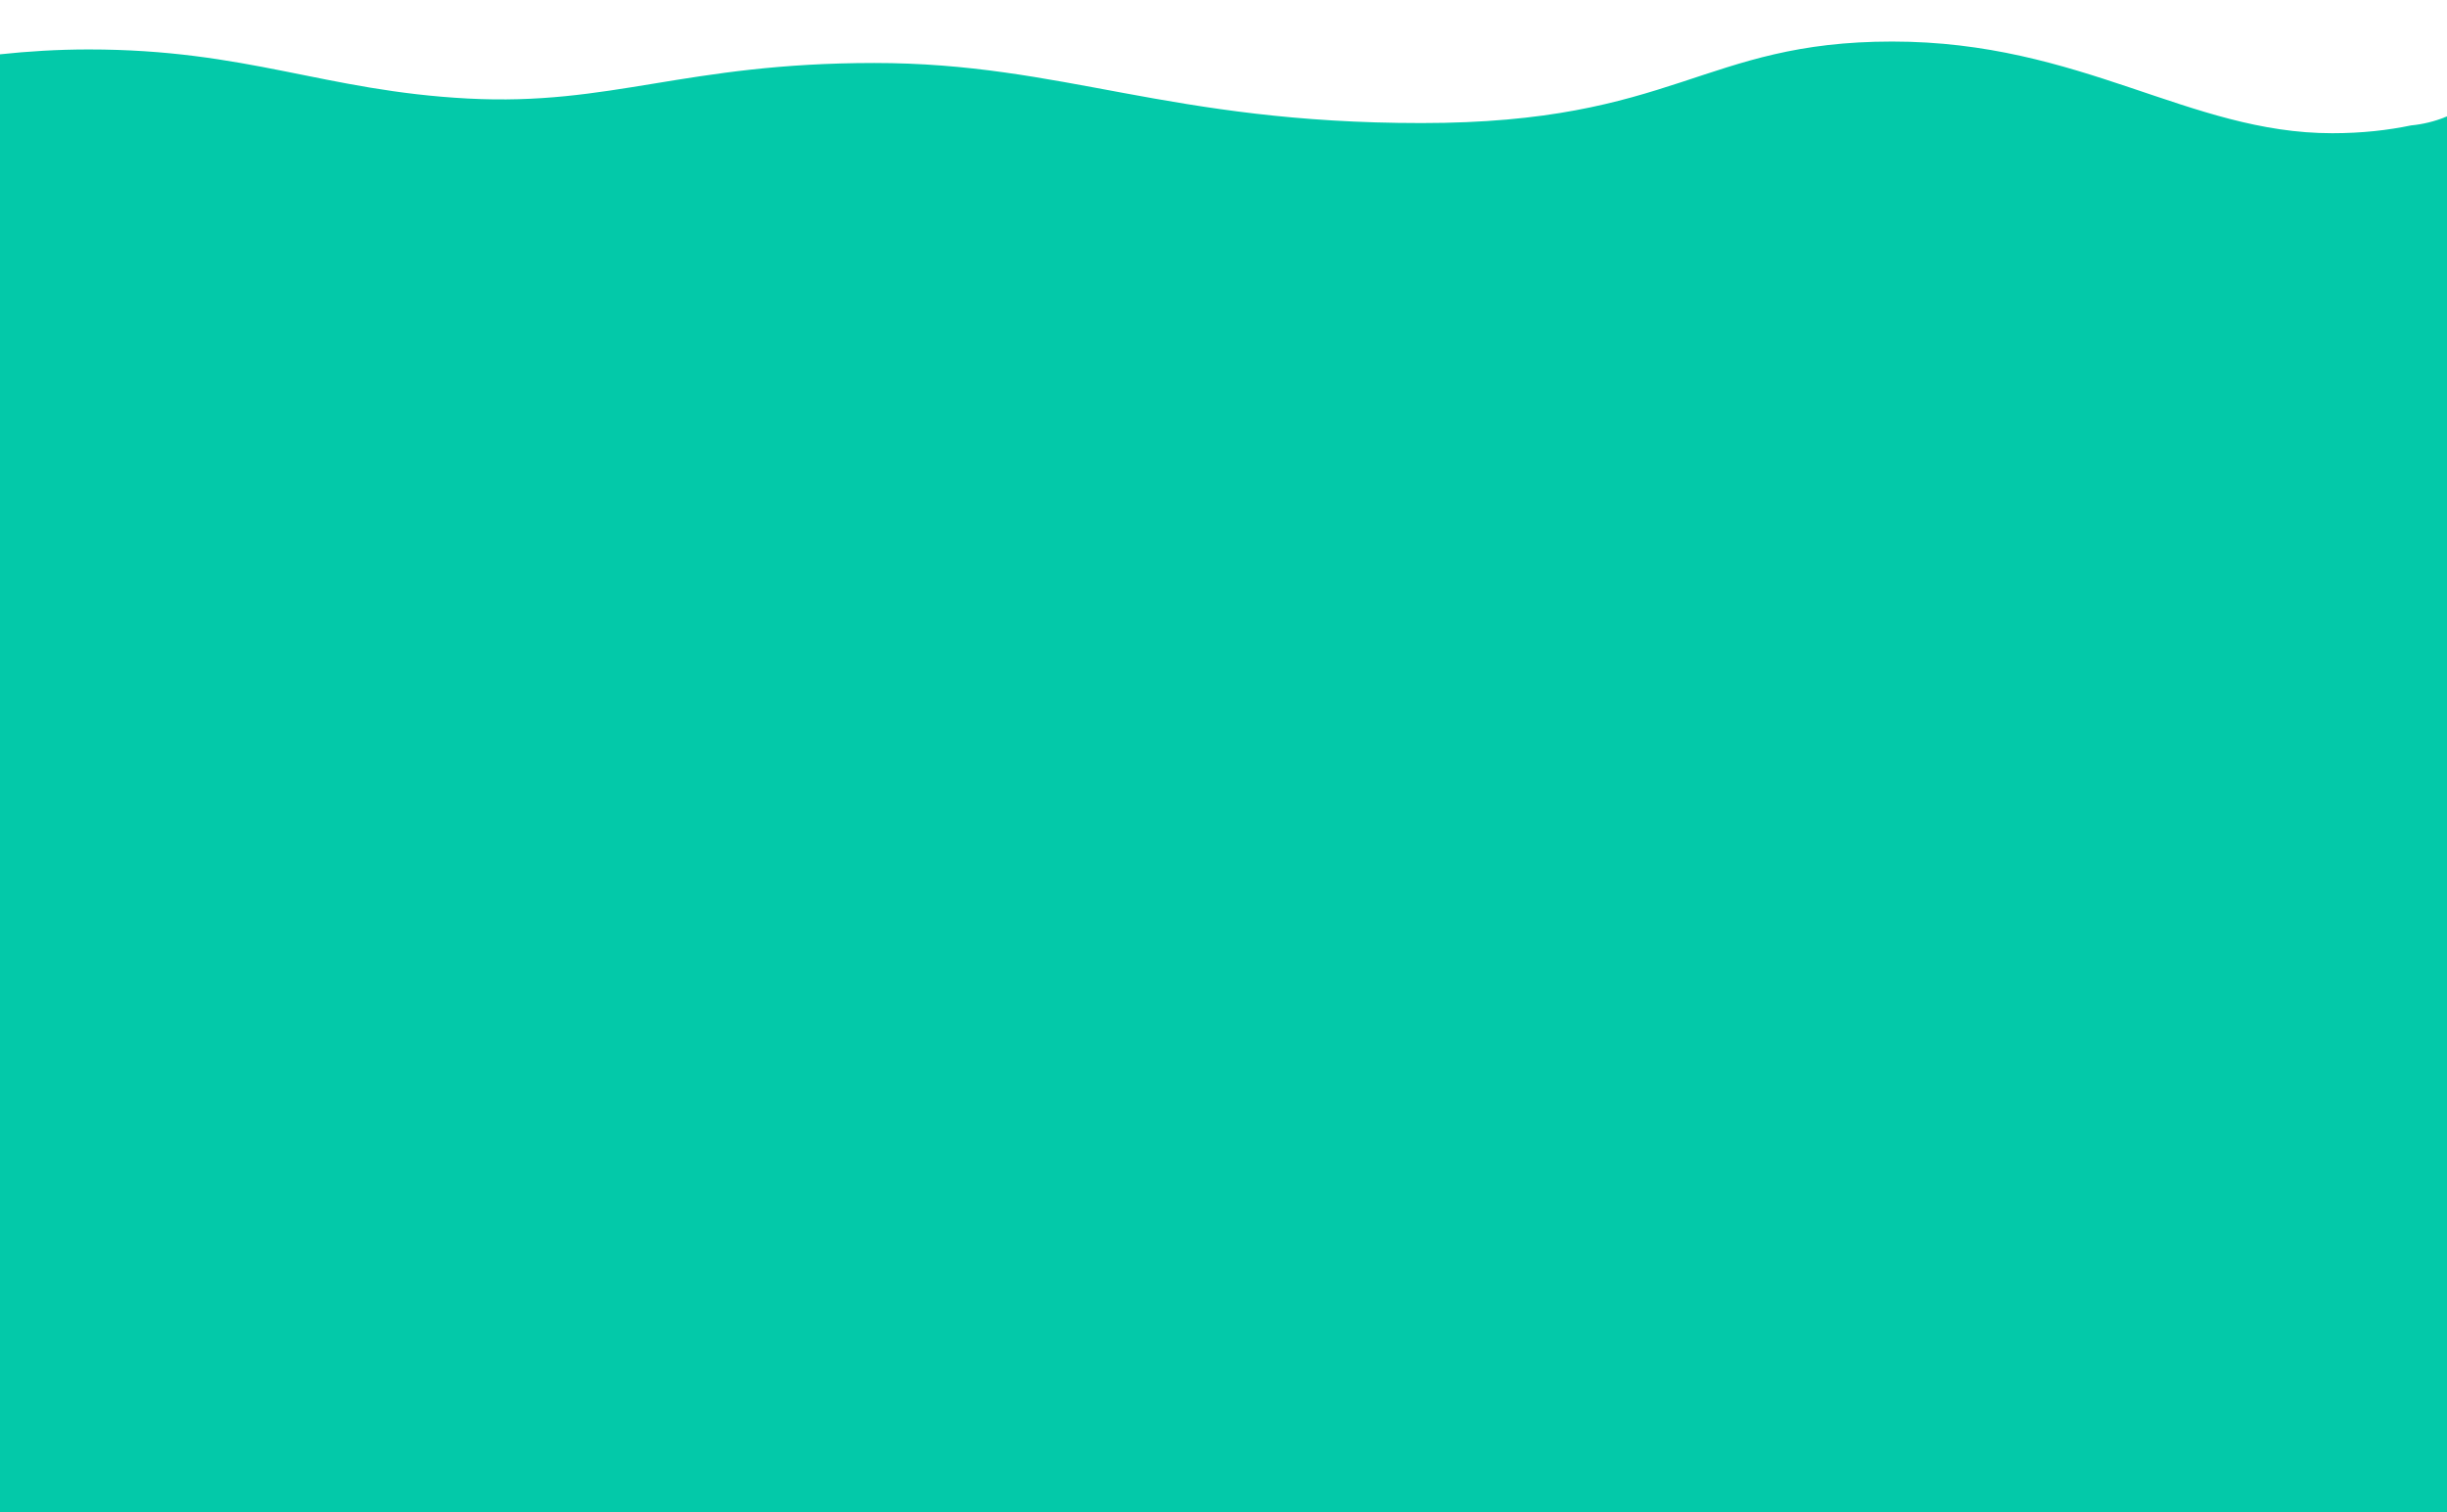
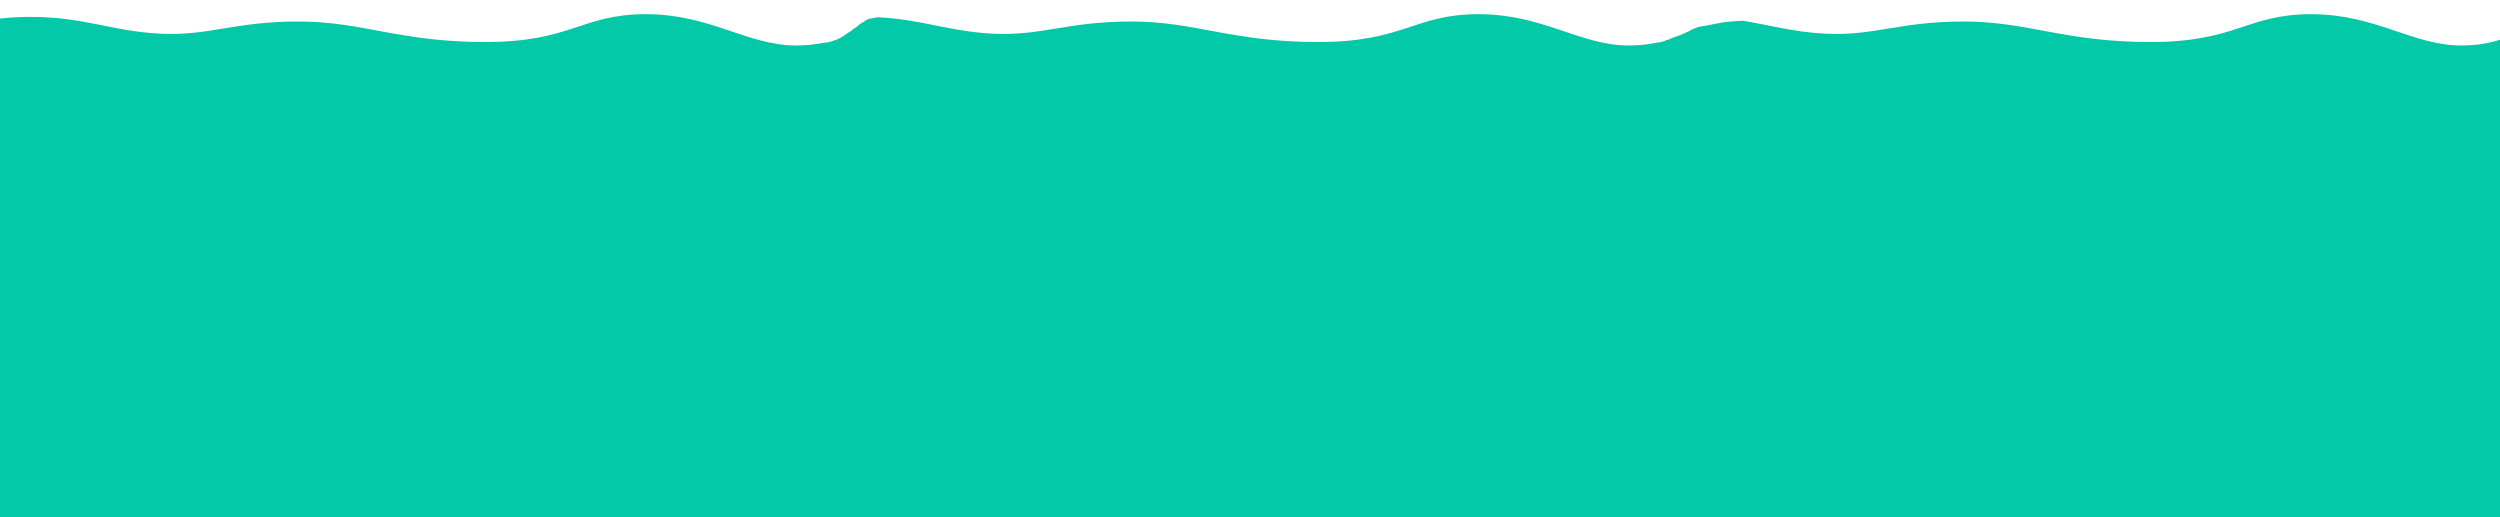
- <svg xmlns="http://www.w3.org/2000/svg" version="1.1" id="图层_1" x="0px" y="0px" width="1000px" height="618px" viewBox="0 0 1000 618" enable-background="new 0 0 1000 618" xml:space="preserve">
+ <svg xmlns="http://www.w3.org/2000/svg" version="1.1" id="图层_1" x="0px" y="0px" width="2993.008px" height="618px" viewBox="0 0 2993.008 618" enable-background="new 0 0 2993.008 618" xml:space="preserve">
  <description>Created with Sketch (http://www.bohemiancoding.com/sketch)</description>
  <g id="Page_1">
-     <path fill="#03C9A9" d="M985.286,51.264c-9.339,1.951-20.031,3.186-32.172,3.186c-58.664,0-102.386-37.469-179.839-37.469   S684.579,50.3,580.893,50.3c-103.686,0-146.16-24.554-223.612-24.554S249.846,43.384,191.132,40.271   c-58.714-3.112-89.945-20.058-154.905-20.058c-12.649,0-24.821,0.763-36.227,1.987v597.768h999.336V47.86   C994.9,49.627,990.186,50.8,985.286,51.264z" />
+     <path fill="#03C9A9" d="M984.424,51.433c-9.137,1.85-19.536,3.017-31.31,3.017c-58.664,0-102.386-37.469-179.839-37.469   S684.579,50.3,580.893,50.3c-103.686,0-146.159-24.554-223.611-24.554S249.846,43.384,191.132,40.271   c-58.714-3.112-89.945-20.058-154.905-20.058C23.578,20.213,11.406,20.976,0,22.2v597.768h999.336V48.383   C994.625,50.109,989.616,51.168,984.424,51.433z" />
  </g>
  <g id="Page_1_1_">
-     <path fill="#03C9A9" d="M1984.282,51.265c-9.338,1.95-20.028,3.185-32.168,3.185c-58.664,0-102.386-37.469-179.839-37.469   s-88.696,33.32-192.383,33.32c-103.686,0-146.16-24.554-223.612-24.554s-107.435,17.637-166.148,14.525   c-53.195-2.82-83.832-16.994-137.433-19.634c-3.49,0.559-6.972,1.189-10.429,1.916c-1.198,0.619-2.423,1.186-3.679,1.687   c-1.802,1.532-3.854,2.938-6.434,4.12c-2.451,2.251-5.112,4.274-7.948,6.034c-5.142,4.372-11.078,7.699-17.44,9.798   c-2.471,1.475-5.068,2.748-7.77,3.803v571.974h999.336V47.853C1993.956,49.698,1989.154,50.806,1984.282,51.265z" />
+     <path fill="#03C9A9" d="M1982.282,51.265c-9.338,1.95-20.028,3.185-32.168,3.185c-58.664,0-102.386-37.469-179.839-37.469   s-88.696,33.32-192.383,33.32s-146.16-24.554-223.612-24.554s-107.436,17.637-166.148,14.525   c-53.194-2.82-83.832-16.994-137.433-19.634c-3.49,0.559-6.973,1.189-10.429,1.916c-1.198,0.619-2.423,1.186-3.68,1.687   c-1.802,1.532-3.854,2.938-6.434,4.12c-2.451,2.251-5.112,4.274-7.948,6.034c-2.544,2.163-5.287,4.058-8.176,5.684   c-5.029,4.02-10.791,7.146-17.034,9.099V619.97h999.336V47.853C1991.956,49.698,1987.154,50.806,1982.282,51.265z" />
  </g>
  <g id="Page_1_2_">
-     <path fill="#03C9A9" d="M2950.786,54.45c-58.664,0-102.386-37.469-179.839-37.469s-88.696,33.32-192.383,33.32   c-103.686,0-146.16-24.554-223.612-24.554s-107.435,17.637-166.148,14.525c-38.957-2.065-65.826-10.214-98.468-15.467   c-7.113,0.351-14.219,0.863-21.308,1.62c-6.437,1.059-12.819,2.331-19.229,3.628c-4.22,0.855-8.56,1.463-12.859,2.227   c-2.085,1.02-4.253,1.884-6.476,2.617c-3.017,1.896-6.235,3.484-9.607,4.735c-3.347,1.75-6.892,3.154-10.594,4.144   c-3.515,1.543-7.141,2.836-10.979,3.66c-0.532,0.24-1.068,0.474-1.613,0.693v571.842h999.336V47.529   C2984.842,51.517,2969.53,54.45,2950.786,54.45z" />
+     <path fill="#03C9A9" d="M2946.786,54.45c-58.664,0-102.386-37.469-179.839-37.469s-88.696,33.32-192.384,33.32   c-103.686,0-146.159-24.554-223.612-24.554c-77.451,0-107.435,17.637-166.147,14.525c-38.957-2.065-65.826-10.214-98.468-15.467   c-7.113,0.351-14.219,0.863-21.309,1.62c-6.437,1.059-12.818,2.331-19.229,3.628c-4.221,0.855-8.561,1.463-12.859,2.227   c-2.085,1.02-4.253,1.884-6.476,2.617c-3.018,1.896-6.235,3.484-9.607,4.735c-3.347,1.75-6.892,3.154-10.594,4.144   c-1.525,0.669-3.076,1.28-4.651,1.837c-2.542,1.244-5.199,2.273-7.939,3.091v571.267h999.336V47.529   C2980.842,51.517,2965.53,54.45,2946.786,54.45z" />
  </g>
</svg>
